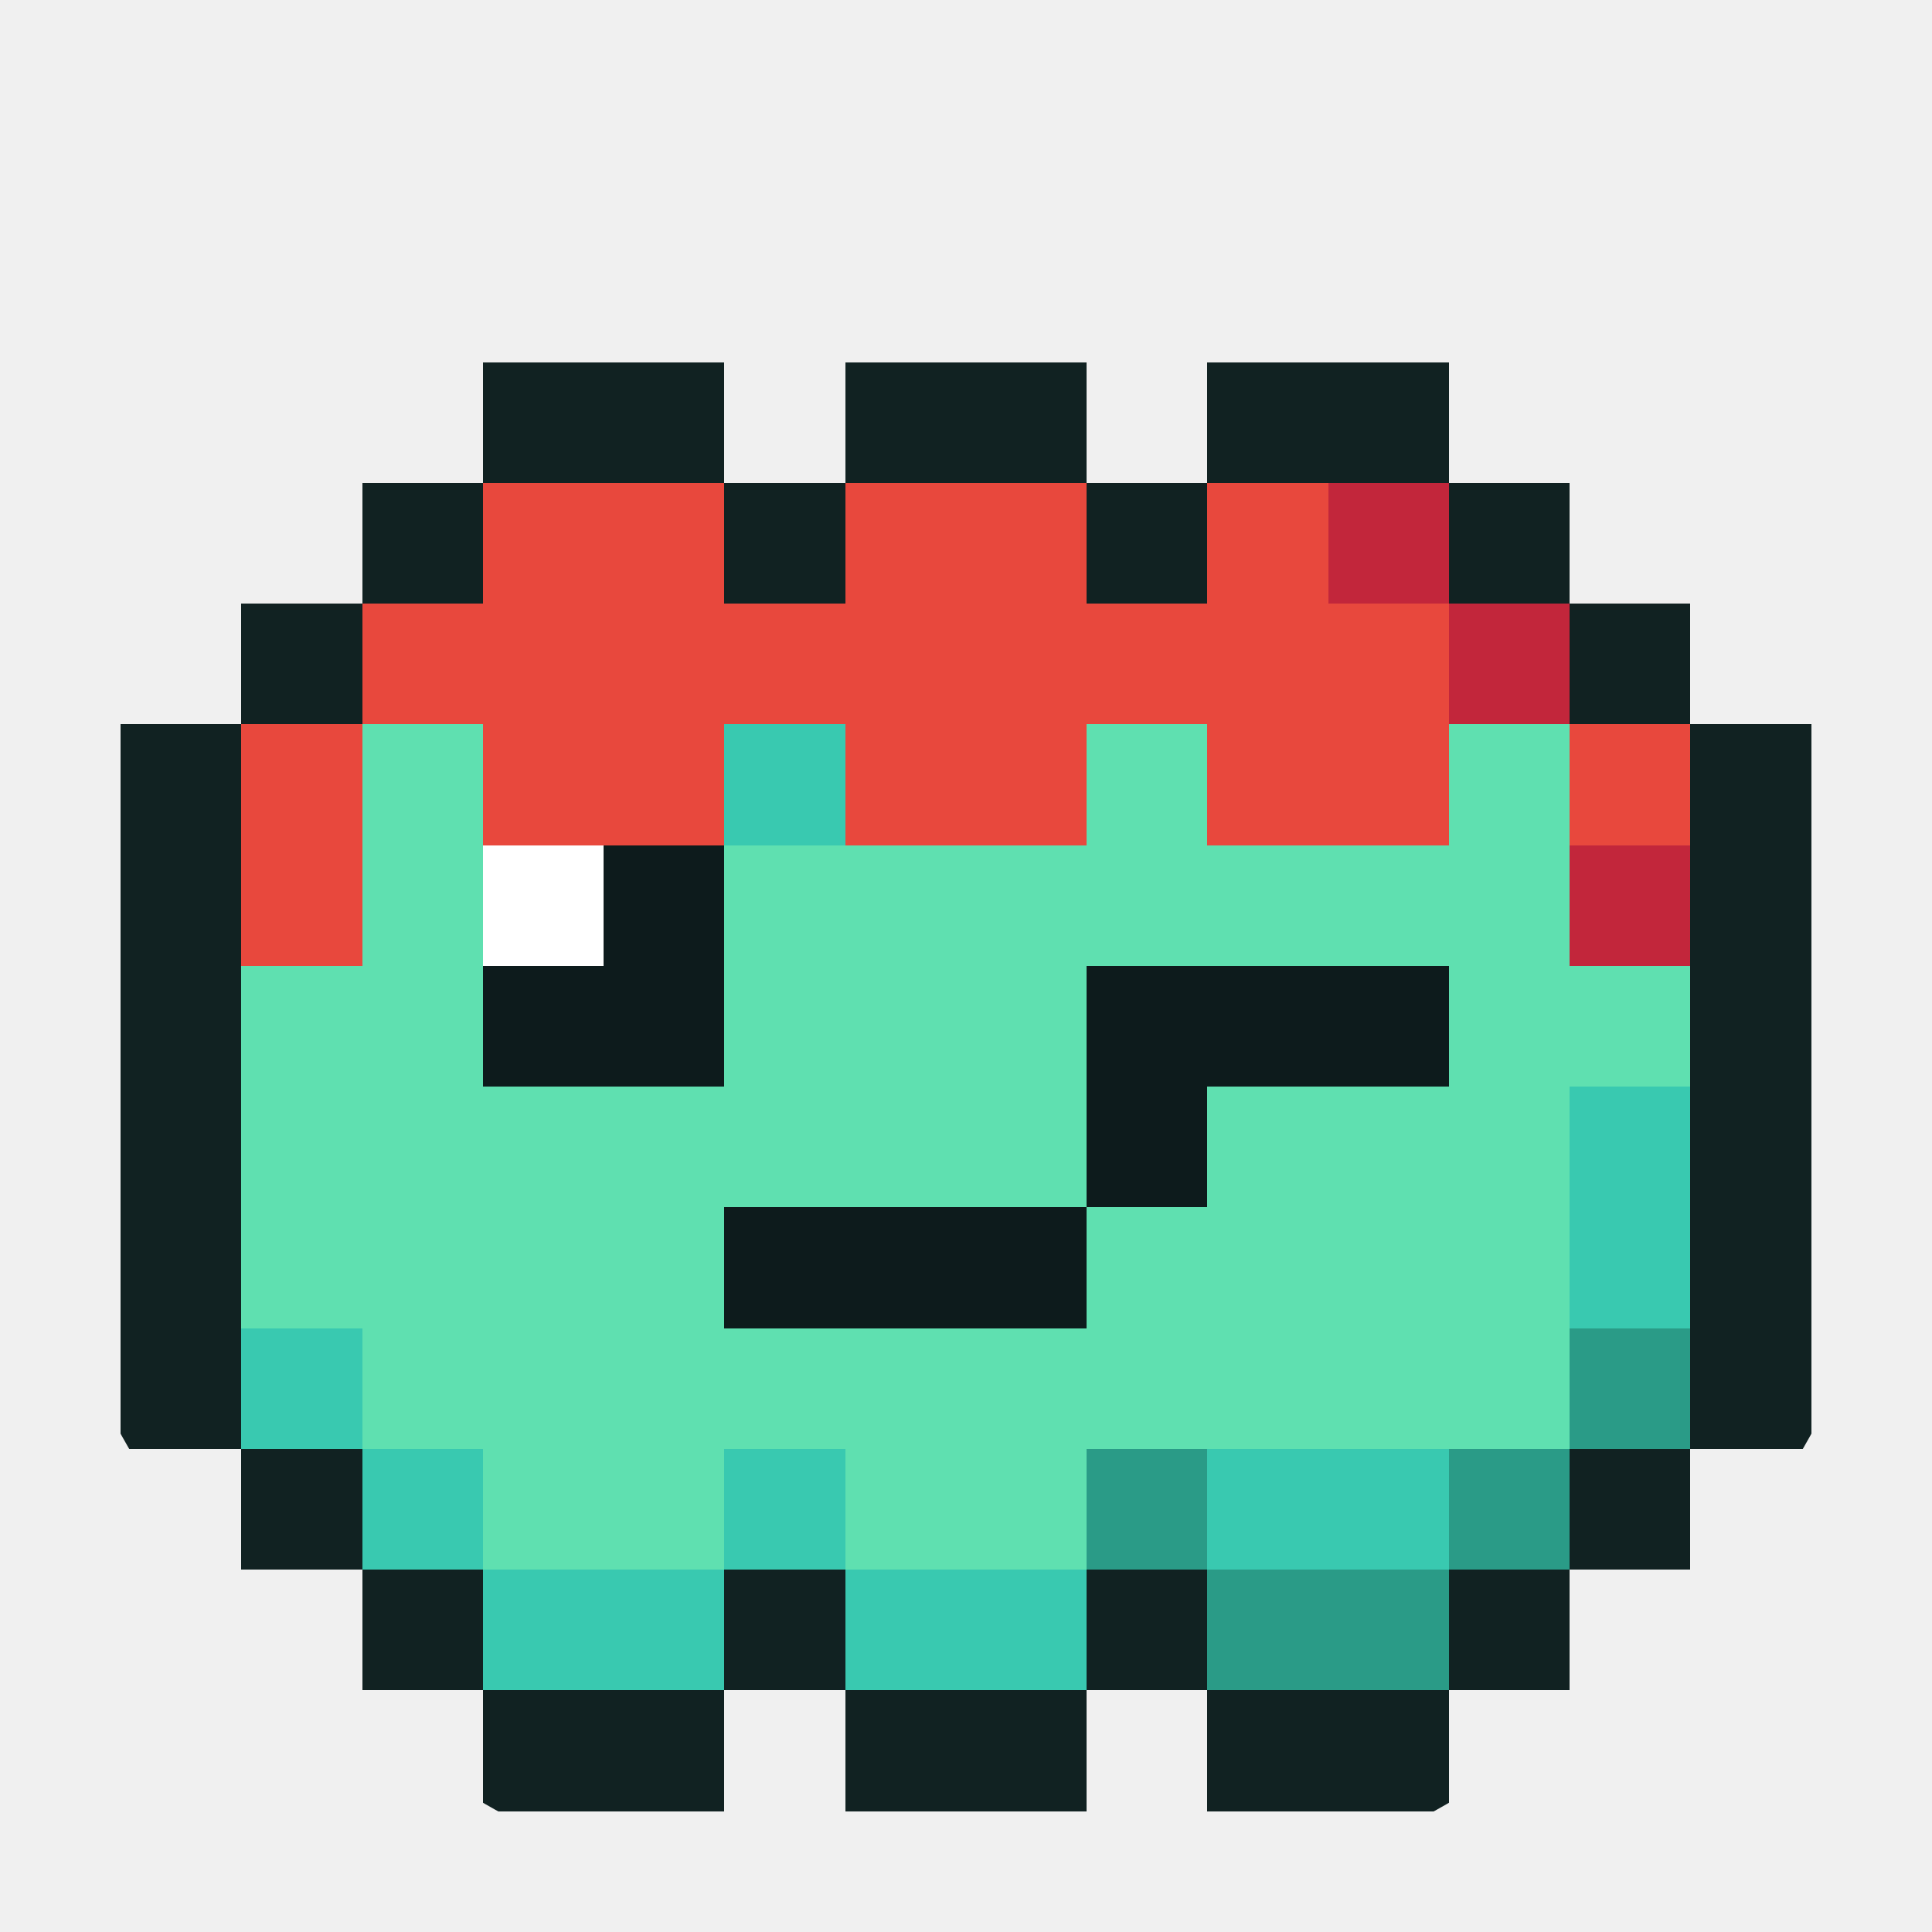
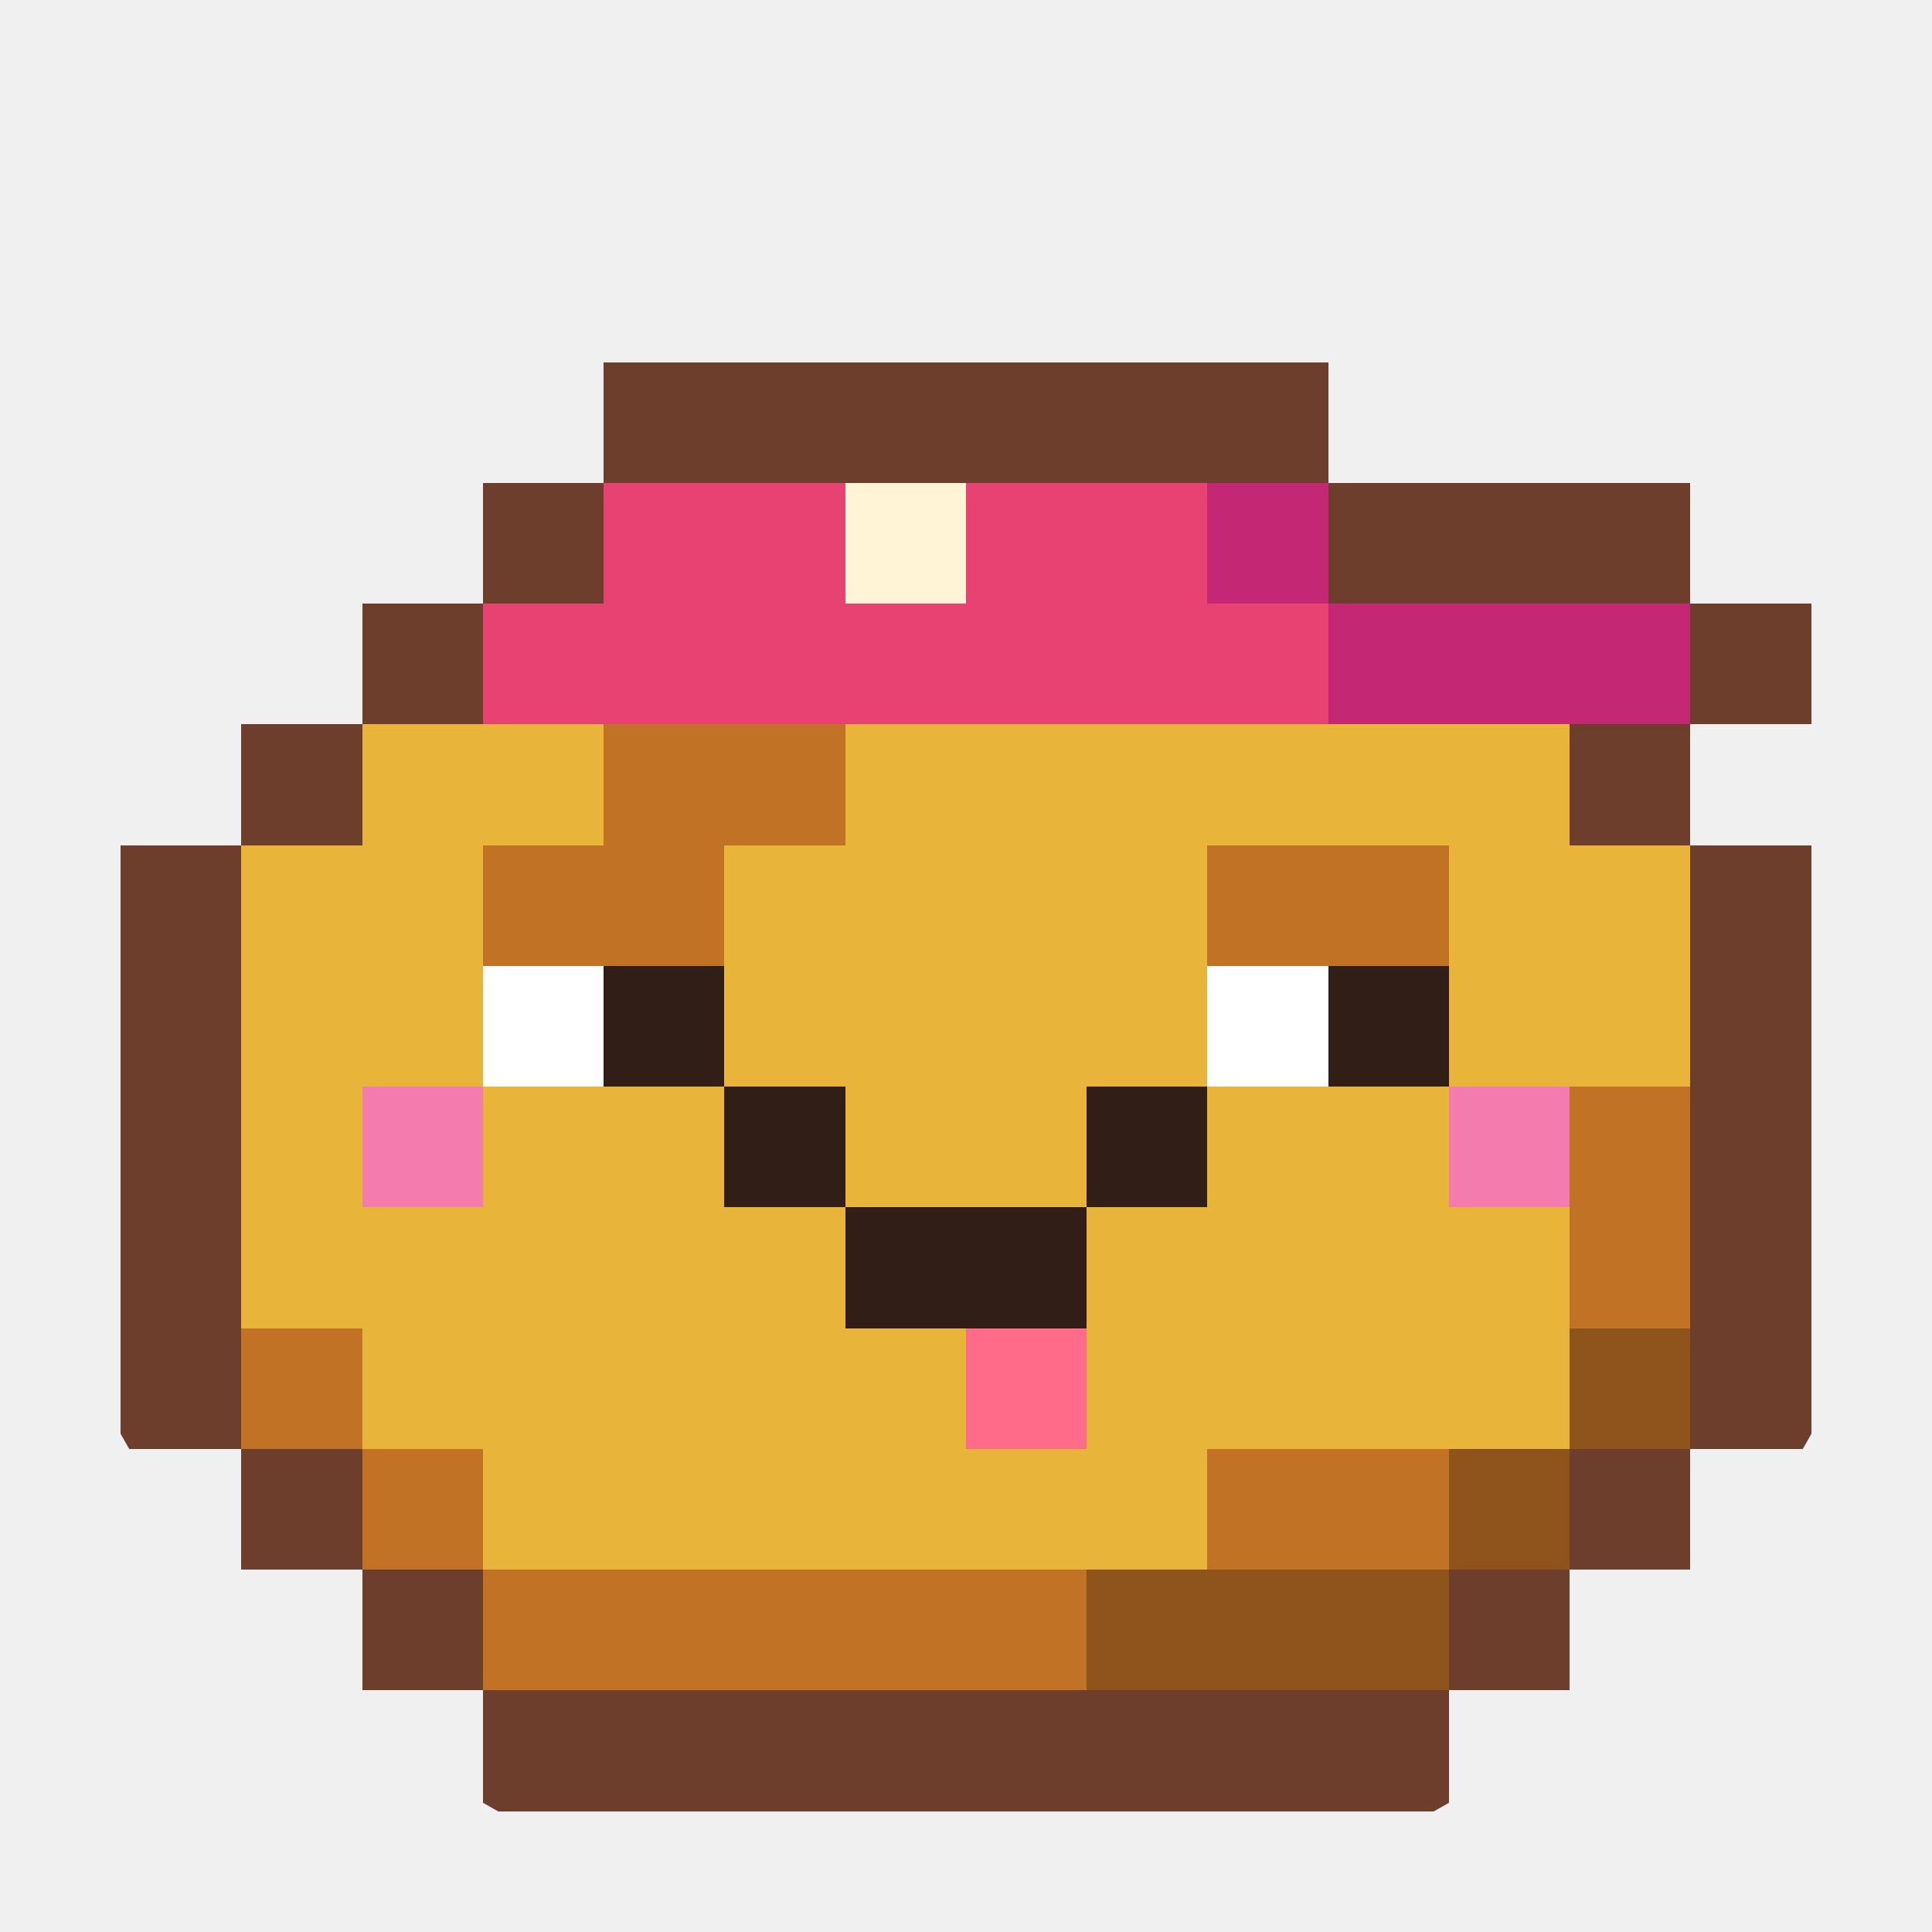
<svg xmlns="http://www.w3.org/2000/svg" width="128" height="128" viewBox="0 0 128 128" shape-rendering="crispEdges" role="presentation" aria-hidden="true">
  <defs>
    <clipPath id="clip">
      <circle cx="64" cy="64" r="64" />
    </clipPath>
  </defs>
  <g clip-path="url(#clip)">
-     <rect x="32" y="24" width="16" height="8" fill="#112222" />
-     <rect x="56" y="24" width="16" height="8" fill="#112222" />
-     <rect x="80" y="24" width="16" height="8" fill="#112222" />
-     <rect x="24" y="32" width="8" height="8" fill="#112222" />
-     <rect x="32" y="32" width="16" height="8" fill="#E8483D" />
-     <rect x="48" y="32" width="8" height="8" fill="#112222" />
-     <rect x="56" y="32" width="16" height="8" fill="#E8483D" />
-     <rect x="72" y="32" width="8" height="8" fill="#112222" />
-     <rect x="80" y="32" width="8" height="8" fill="#E8483D" />
-     <rect x="88" y="32" width="8" height="8" fill="#C2263B" />
-     <rect x="96" y="32" width="8" height="8" fill="#112222" />
-     <rect x="16" y="40" width="8" height="8" fill="#112222" />
-     <rect x="24" y="40" width="72" height="8" fill="#E8483D" />
-     <rect x="96" y="40" width="8" height="8" fill="#C2263B" />
-     <rect x="104" y="40" width="8" height="8" fill="#112222" />
-     <rect x="8" y="48" width="8" height="8" fill="#112222" />
-     <rect x="16" y="48" width="8" height="8" fill="#E8483D" />
-     <rect x="24" y="48" width="8" height="8" fill="#5FE0B0" />
-     <rect x="32" y="48" width="16" height="8" fill="#E8483D" />
-     <rect x="48" y="48" width="8" height="8" fill="#39C9B0" />
-     <rect x="56" y="48" width="16" height="8" fill="#E8483D" />
-     <rect x="72" y="48" width="8" height="8" fill="#5FE0B0" />
-     <rect x="80" y="48" width="16" height="8" fill="#E8483D" />
-     <rect x="96" y="48" width="8" height="8" fill="#5FE0B0" />
-     <rect x="104" y="48" width="8" height="8" fill="#E8483D" />
-     <rect x="112" y="48" width="8" height="8" fill="#112222" />
-     <rect x="8" y="56" width="8" height="8" fill="#112222" />
-     <rect x="16" y="56" width="8" height="8" fill="#E8483D" />
-     <rect x="24" y="56" width="8" height="8" fill="#5FE0B0" />
-     <rect x="32" y="56" width="8" height="8" fill="#FFFFFF" />
-     <rect x="40" y="56" width="8" height="8" fill="#0D1B1C" />
-     <rect x="48" y="56" width="56" height="8" fill="#5FE0B0" />
-     <rect x="104" y="56" width="8" height="8" fill="#C2263B" />
-     <rect x="112" y="56" width="8" height="8" fill="#112222" />
-     <rect x="8" y="64" width="8" height="8" fill="#112222" />
-     <rect x="16" y="64" width="16" height="8" fill="#5FE0B0" />
-     <rect x="32" y="64" width="16" height="8" fill="#0D1B1C" />
-     <rect x="48" y="64" width="24" height="8" fill="#5FE0B0" />
-     <rect x="72" y="64" width="24" height="8" fill="#0D1B1C" />
-     <rect x="96" y="64" width="16" height="8" fill="#5FE0B0" />
-     <rect x="112" y="64" width="8" height="8" fill="#112222" />
-     <rect x="8" y="72" width="8" height="8" fill="#112222" />
-     <rect x="16" y="72" width="56" height="8" fill="#5FE0B0" />
-     <rect x="72" y="72" width="8" height="8" fill="#0D1B1C" />
-     <rect x="80" y="72" width="24" height="8" fill="#5FE0B0" />
-     <rect x="104" y="72" width="8" height="8" fill="#39C9B0" />
-     <rect x="112" y="72" width="8" height="8" fill="#112222" />
-     <rect x="8" y="80" width="8" height="8" fill="#112222" />
-     <rect x="16" y="80" width="32" height="8" fill="#5FE0B0" />
-     <rect x="48" y="80" width="24" height="8" fill="#0D1B1C" />
-     <rect x="72" y="80" width="32" height="8" fill="#5FE0B0" />
-     <rect x="104" y="80" width="8" height="8" fill="#39C9B0" />
-     <rect x="112" y="80" width="8" height="8" fill="#112222" />
-     <rect x="8" y="88" width="8" height="8" fill="#112222" />
-     <rect x="16" y="88" width="8" height="8" fill="#39C9B0" />
-     <rect x="24" y="88" width="80" height="8" fill="#5FE0B0" />
-     <rect x="104" y="88" width="8" height="8" fill="#2A9B87" />
-     <rect x="112" y="88" width="8" height="8" fill="#112222" />
-     <rect x="16" y="96" width="8" height="8" fill="#112222" />
-     <rect x="24" y="96" width="8" height="8" fill="#39C9B0" />
-     <rect x="32" y="96" width="16" height="8" fill="#5FE0B0" />
-     <rect x="48" y="96" width="8" height="8" fill="#39C9B0" />
-     <rect x="56" y="96" width="16" height="8" fill="#5FE0B0" />
-     <rect x="72" y="96" width="8" height="8" fill="#2A9B87" />
-     <rect x="80" y="96" width="16" height="8" fill="#39C9B0" />
-     <rect x="96" y="96" width="8" height="8" fill="#2A9B87" />
-     <rect x="104" y="96" width="8" height="8" fill="#112222" />
-     <rect x="24" y="104" width="8" height="8" fill="#112222" />
-     <rect x="32" y="104" width="16" height="8" fill="#39C9B0" />
-     <rect x="48" y="104" width="8" height="8" fill="#112222" />
-     <rect x="56" y="104" width="16" height="8" fill="#39C9B0" />
-     <rect x="72" y="104" width="8" height="8" fill="#112222" />
-     <rect x="80" y="104" width="16" height="8" fill="#2A9B87" />
-     <rect x="96" y="104" width="8" height="8" fill="#112222" />
-     <rect x="32" y="112" width="16" height="8" fill="#112222" />
-     <rect x="56" y="112" width="16" height="8" fill="#112222" />
-     <rect x="80" y="112" width="16" height="8" fill="#112222" />
+     <rect x="40" y="24" width="48" height="8" fill="#6D3E2C" />
+     <rect x="32" y="32" width="8" height="8" fill="#6D3E2C" />
+     <rect x="40" y="32" width="16" height="8" fill="#E74271" />
+     <rect x="56" y="32" width="8" height="8" fill="#FFF4D6" />
+     <rect x="64" y="32" width="16" height="8" fill="#E74271" />
+     <rect x="80" y="32" width="8" height="8" fill="#C42874" />
+     <rect x="88" y="32" width="24" height="8" fill="#6D3E2C" />
+     <rect x="24" y="40" width="8" height="8" fill="#6D3E2C" />
+     <rect x="32" y="40" width="56" height="8" fill="#E74271" />
+     <rect x="88" y="40" width="24" height="8" fill="#C42874" />
+     <rect x="112" y="40" width="8" height="8" fill="#6D3E2C" />
+     <rect x="16" y="48" width="8" height="8" fill="#6D3E2C" />
+     <rect x="24" y="48" width="16" height="8" fill="#E9B43A" />
+     <rect x="40" y="48" width="16" height="8" fill="#C17225" />
+     <rect x="56" y="48" width="48" height="8" fill="#E9B43A" />
+     <rect x="104" y="48" width="8" height="8" fill="#6D3E2C" />
+     <rect x="8" y="56" width="8" height="8" fill="#6D3E2C" />
+     <rect x="16" y="56" width="16" height="8" fill="#E9B43A" />
+     <rect x="32" y="56" width="16" height="8" fill="#C17225" />
+     <rect x="48" y="56" width="32" height="8" fill="#E9B43A" />
+     <rect x="80" y="56" width="16" height="8" fill="#C17225" />
+     <rect x="96" y="56" width="16" height="8" fill="#E9B43A" />
+     <rect x="112" y="56" width="8" height="8" fill="#6D3E2C" />
+     <rect x="8" y="64" width="8" height="8" fill="#6D3E2C" />
+     <rect x="16" y="64" width="16" height="8" fill="#E9B43A" />
+     <rect x="32" y="64" width="8" height="8" fill="#FFFFFF" />
+     <rect x="40" y="64" width="8" height="8" fill="#311E16" />
+     <rect x="48" y="64" width="32" height="8" fill="#E9B43A" />
+     <rect x="80" y="64" width="8" height="8" fill="#FFFFFF" />
+     <rect x="88" y="64" width="8" height="8" fill="#311E16" />
+     <rect x="96" y="64" width="16" height="8" fill="#E9B43A" />
+     <rect x="112" y="64" width="8" height="8" fill="#6D3E2C" />
+     <rect x="8" y="72" width="8" height="8" fill="#6D3E2C" />
+     <rect x="16" y="72" width="8" height="8" fill="#E9B43A" />
+     <rect x="24" y="72" width="8" height="8" fill="#F47BAE" />
+     <rect x="32" y="72" width="16" height="8" fill="#E9B43A" />
+     <rect x="48" y="72" width="8" height="8" fill="#311E16" />
+     <rect x="56" y="72" width="16" height="8" fill="#E9B43A" />
+     <rect x="72" y="72" width="8" height="8" fill="#311E16" />
+     <rect x="80" y="72" width="16" height="8" fill="#E9B43A" />
+     <rect x="96" y="72" width="8" height="8" fill="#F47BAE" />
+     <rect x="104" y="72" width="8" height="8" fill="#C17225" />
+     <rect x="112" y="72" width="8" height="8" fill="#6D3E2C" />
+     <rect x="8" y="80" width="8" height="8" fill="#6D3E2C" />
+     <rect x="16" y="80" width="40" height="8" fill="#E9B43A" />
+     <rect x="56" y="80" width="16" height="8" fill="#311E16" />
+     <rect x="72" y="80" width="32" height="8" fill="#E9B43A" />
+     <rect x="104" y="80" width="8" height="8" fill="#C17225" />
+     <rect x="112" y="80" width="8" height="8" fill="#6D3E2C" />
+     <rect x="8" y="88" width="8" height="8" fill="#6D3E2C" />
+     <rect x="16" y="88" width="8" height="8" fill="#C17225" />
+     <rect x="24" y="88" width="40" height="8" fill="#E9B43A" />
+     <rect x="64" y="88" width="8" height="8" fill="#FF6B88" />
+     <rect x="72" y="88" width="32" height="8" fill="#E9B43A" />
+     <rect x="104" y="88" width="8" height="8" fill="#8E541B" />
+     <rect x="112" y="88" width="8" height="8" fill="#6D3E2C" />
+     <rect x="16" y="96" width="8" height="8" fill="#6D3E2C" />
+     <rect x="24" y="96" width="8" height="8" fill="#C17225" />
+     <rect x="32" y="96" width="48" height="8" fill="#E9B43A" />
+     <rect x="80" y="96" width="16" height="8" fill="#C17225" />
+     <rect x="96" y="96" width="8" height="8" fill="#8E541B" />
+     <rect x="104" y="96" width="8" height="8" fill="#6D3E2C" />
+     <rect x="24" y="104" width="8" height="8" fill="#6D3E2C" />
+     <rect x="32" y="104" width="40" height="8" fill="#C17225" />
+     <rect x="72" y="104" width="24" height="8" fill="#8E541B" />
+     <rect x="96" y="104" width="8" height="8" fill="#6D3E2C" />
+     <rect x="32" y="112" width="64" height="8" fill="#6D3E2C" />
  </g>
</svg>
